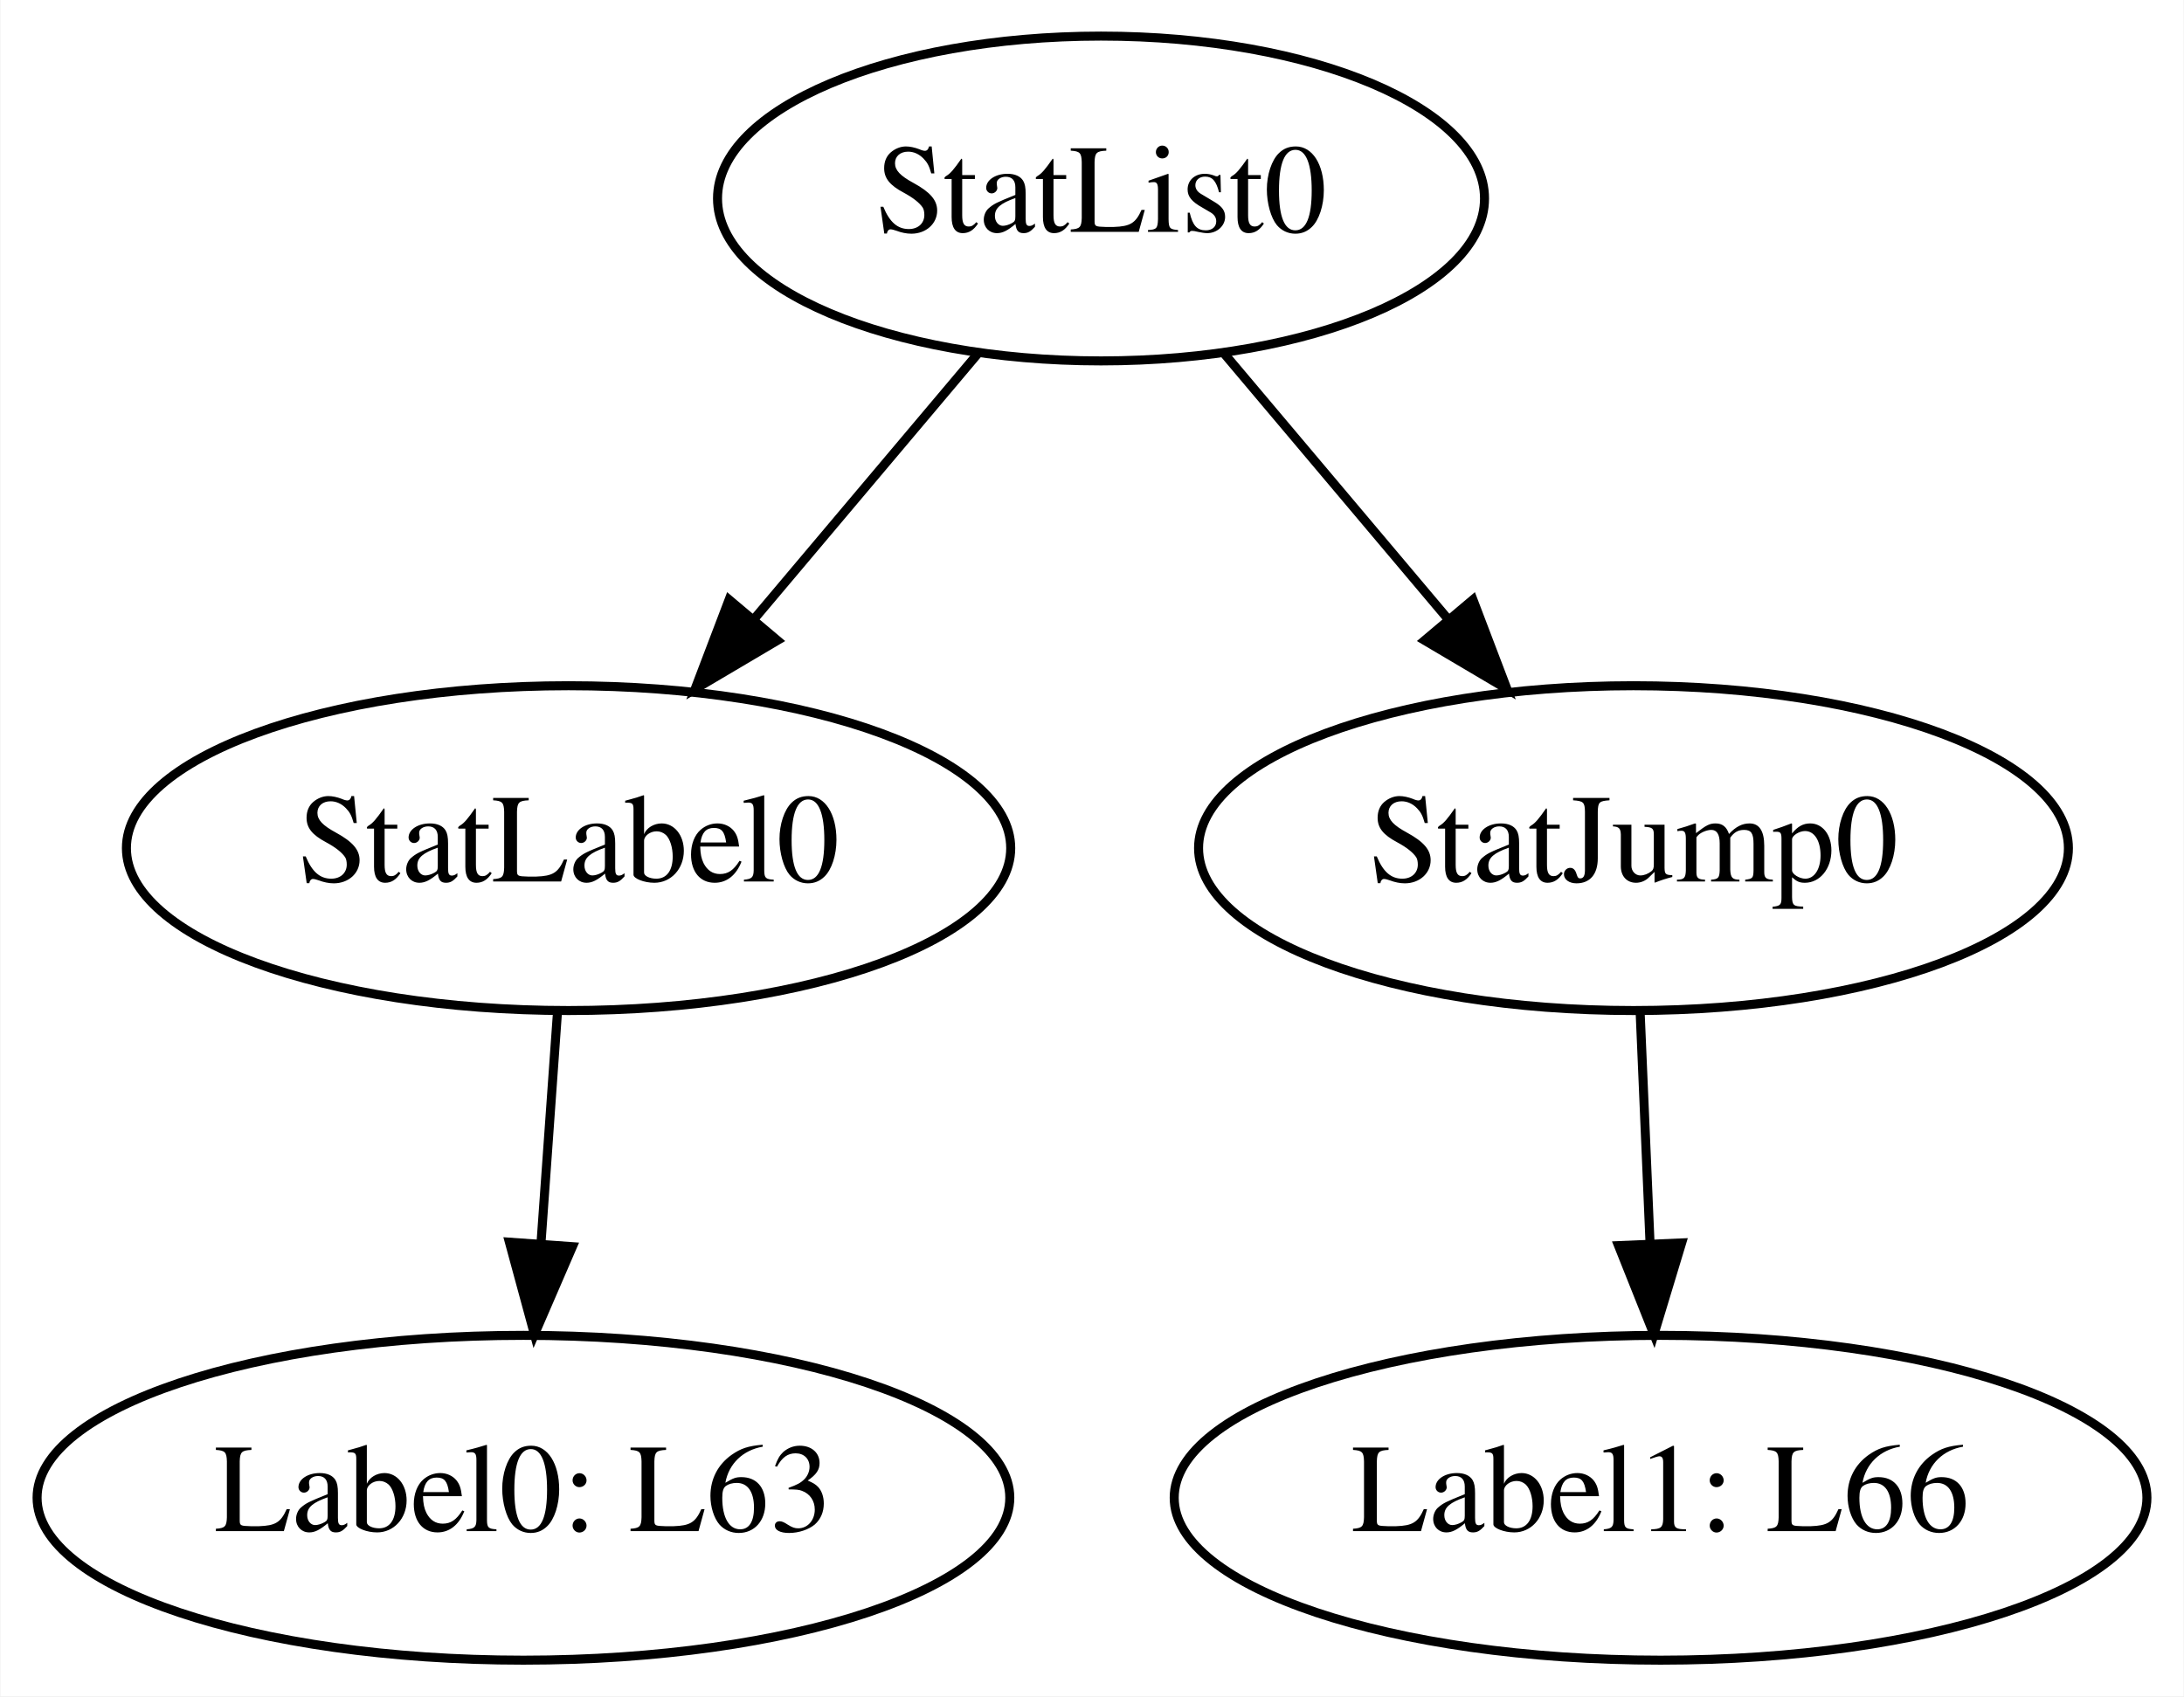
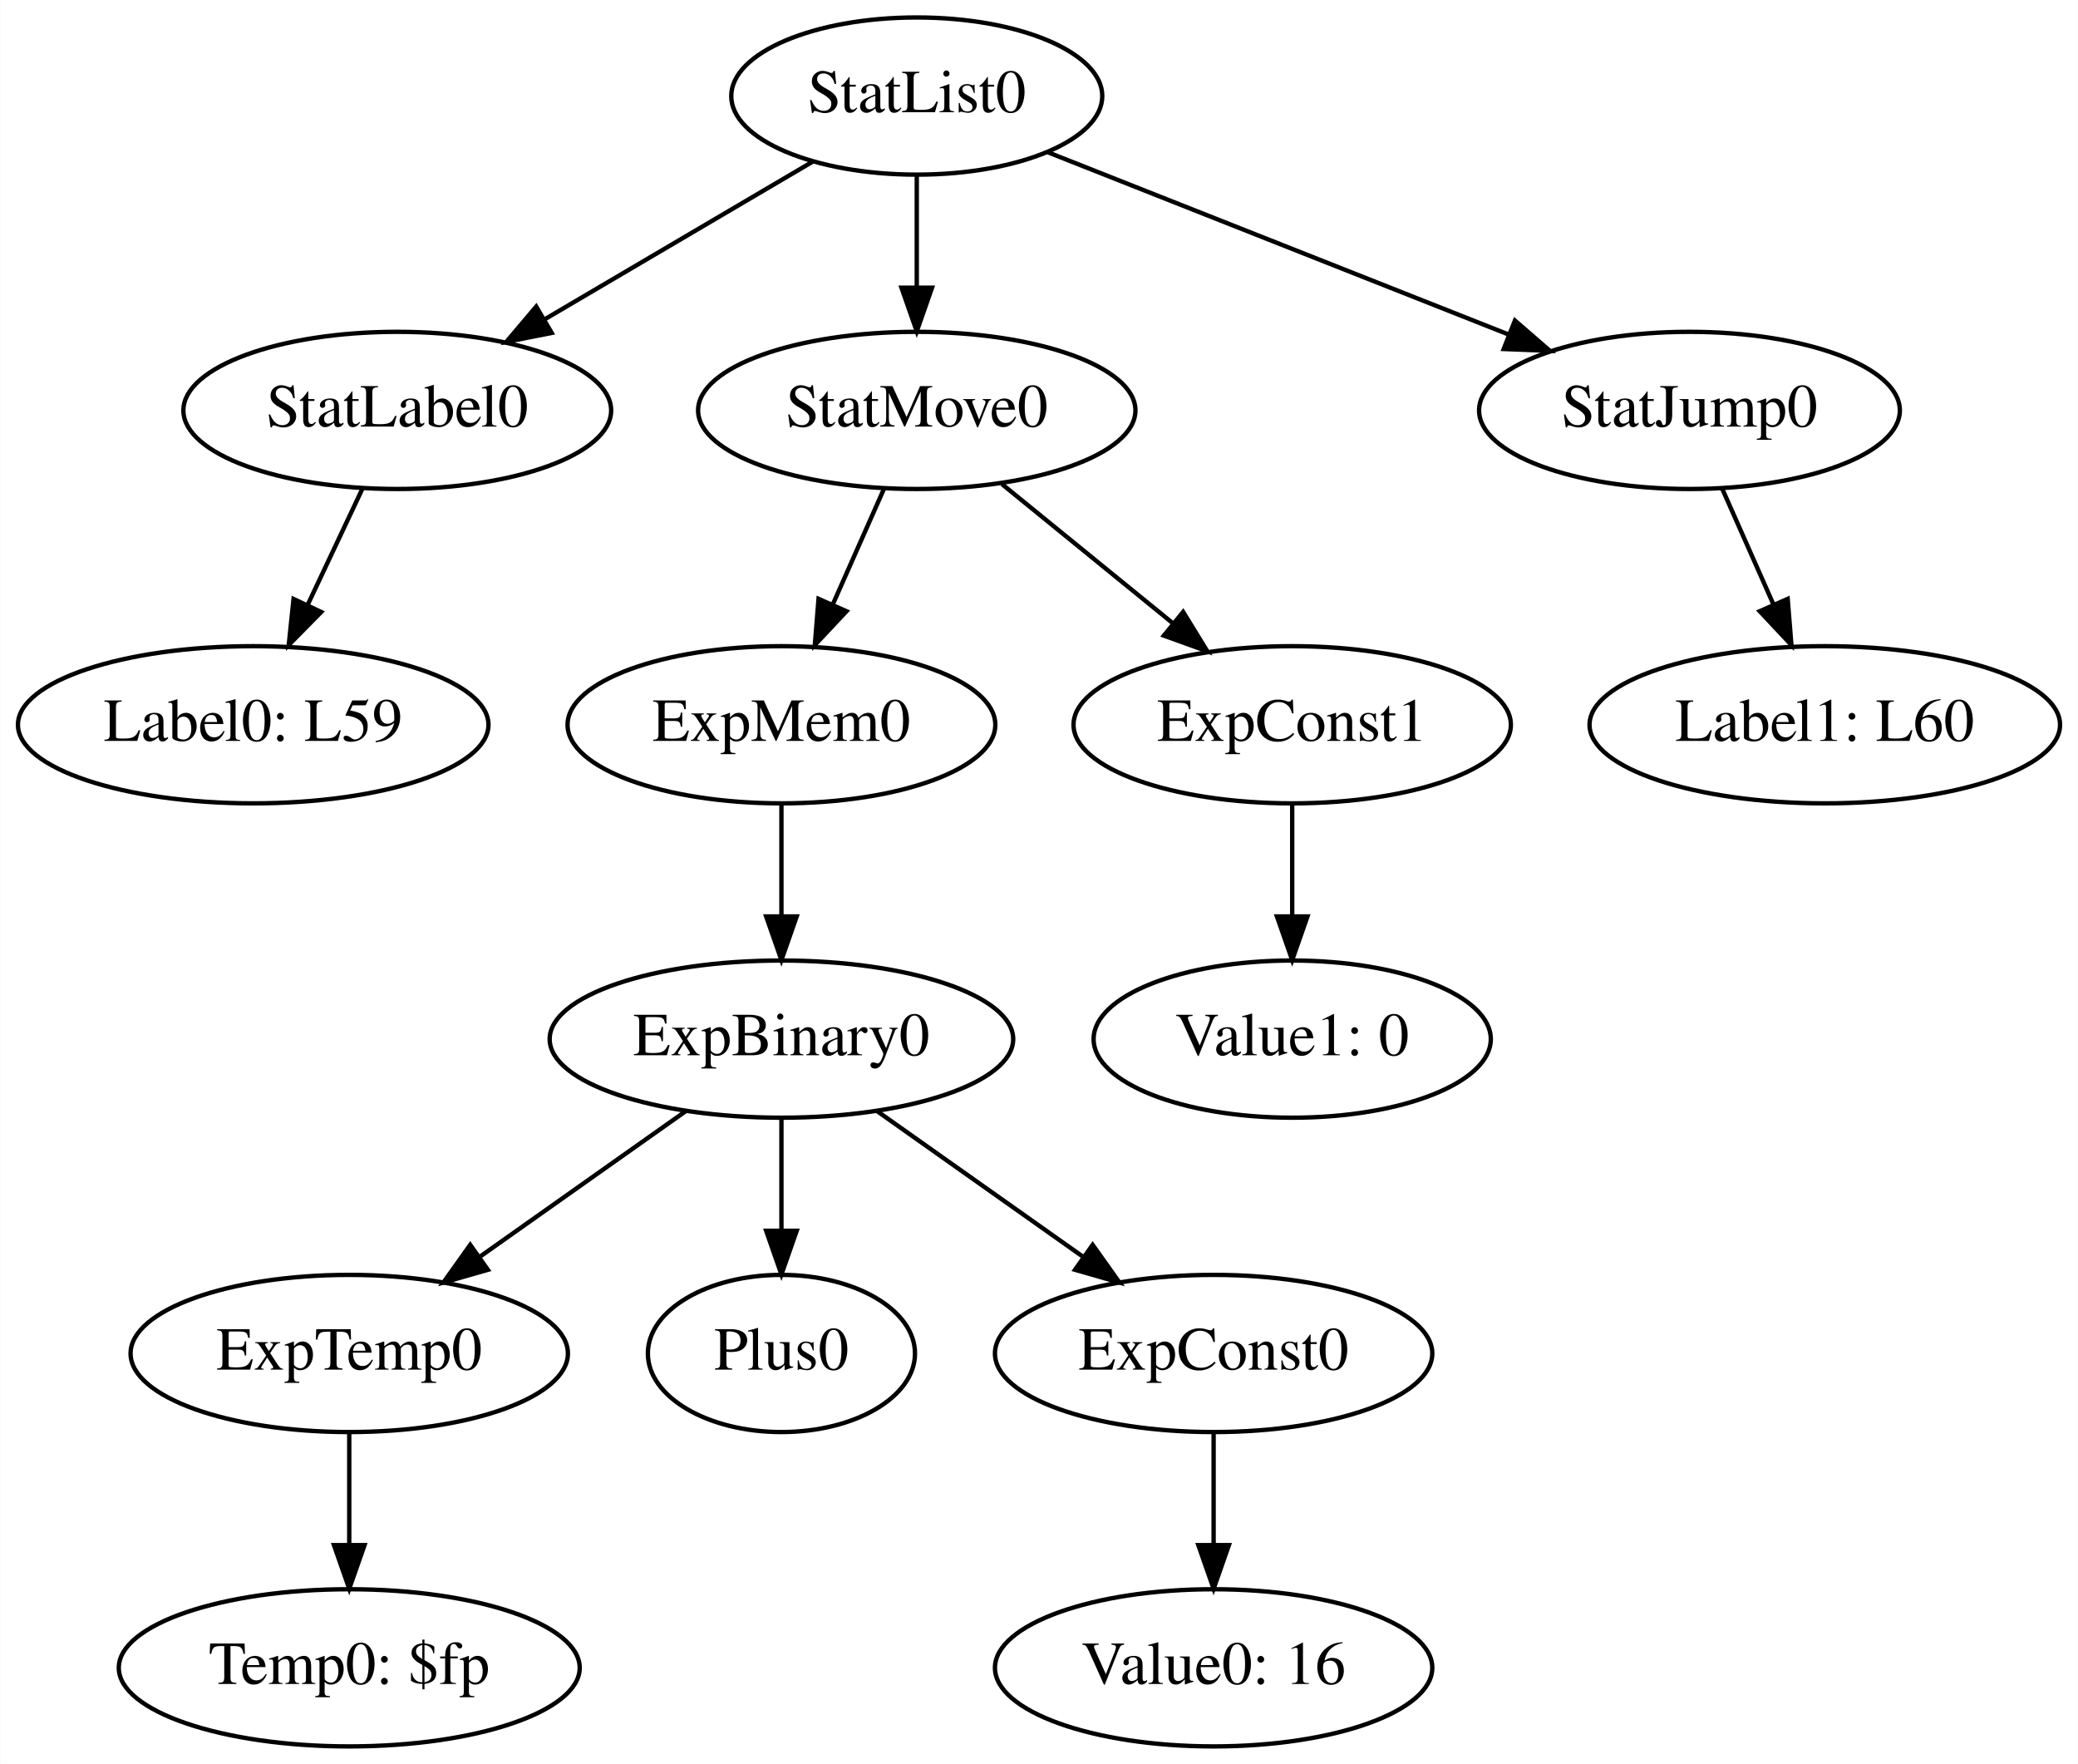
- <svg xmlns="http://www.w3.org/2000/svg" width="242pt" height="188pt" viewBox="0.00 0.00 241.89 188.00">
-   <g id="graph0" class="graph" transform="scale(1 1) rotate(0) translate(4 184)">
-     <polygon fill="white" stroke="none" points="-4,4 -4,-184 237.89,-184 237.89,4 -4,4" />
+ <svg xmlns="http://www.w3.org/2000/svg" width="476pt" height="404pt" viewBox="0.00 0.00 475.89 404.00">
+   <g id="graph0" class="graph" transform="scale(1 1) rotate(0) translate(4 400)">
+     <polygon fill="white" stroke="none" points="-4,4 -4,-400 471.89,-400 471.89,4 -4,4" />
    <g id="node1" class="node">
-       <ellipse fill="none" stroke="black" cx="176.945" cy="-90" rx="48.192" ry="18" />
-       <text text-anchor="middle" x="176.945" y="-86.3" font-family="Times,serif" font-size="14.00">StatJump0</text>
+       <ellipse fill="none" stroke="black" cx="291.945" cy="-234" rx="50.091" ry="18" />
+       <text text-anchor="middle" x="291.945" y="-230.3" font-family="Times,serif" font-size="14.00">ExpConst1</text>
    </g>
    <g id="node2" class="node">
-       <ellipse fill="none" stroke="black" cx="179.945" cy="-18" rx="53.891" ry="18" />
-       <text text-anchor="middle" x="179.945" y="-14.3" font-family="Times,serif" font-size="14.00">Label1: L66</text>
+       <ellipse fill="none" stroke="black" cx="291.945" cy="-162" rx="45.492" ry="18" />
+       <text text-anchor="middle" x="291.945" y="-158.3" font-family="Times,serif" font-size="14.00">Value1: 0</text>
    </g>
    <g id="edge1" class="edge">
-       <path fill="none" stroke="black" d="M177.687,-71.697C178.017,-63.983 178.415,-54.712 178.783,-46.112" />
-       <polygon fill="black" stroke="black" points="182.281,-46.245 179.212,-36.104 175.287,-45.945 182.281,-46.245" />
+       <path fill="none" stroke="black" d="M291.945,-215.697C291.945,-207.983 291.945,-198.712 291.945,-190.112" />
+       <polygon fill="black" stroke="black" points="295.445,-190.104 291.945,-180.104 288.445,-190.104 295.445,-190.104" />
    </g>
    <g id="node3" class="node">
-       <ellipse fill="none" stroke="black" cx="117.945" cy="-162" rx="42.494" ry="18" />
-       <text text-anchor="middle" x="117.945" y="-158.3" font-family="Times,serif" font-size="14.00">StatList0</text>
+       <ellipse fill="none" stroke="black" cx="174.945" cy="-234" rx="48.993" ry="18" />
+       <text text-anchor="middle" x="174.945" y="-230.3" font-family="Times,serif" font-size="14.00">ExpMem0</text>
+     </g>
+     <g id="node4" class="node">
+       <ellipse fill="none" stroke="black" cx="174.945" cy="-162" rx="53.091" ry="18" />
+       <text text-anchor="middle" x="174.945" y="-158.3" font-family="Times,serif" font-size="14.00">ExpBinary0</text>
+     </g>
+     <g id="edge2" class="edge">
+       <path fill="none" stroke="black" d="M174.945,-215.697C174.945,-207.983 174.945,-198.712 174.945,-190.112" />
+       <polygon fill="black" stroke="black" points="178.445,-190.104 174.945,-180.104 171.445,-190.104 178.445,-190.104" />
+     </g>
+     <g id="node7" class="node">
+       <ellipse fill="none" stroke="black" cx="273.945" cy="-90" rx="50.091" ry="18" />
+       <text text-anchor="middle" x="273.945" y="-86.3" font-family="Times,serif" font-size="14.00">ExpConst0</text>
+     </g>
+     <g id="edge14" class="edge">
+       <path fill="none" stroke="black" d="M196.917,-145.465C210.726,-135.7 228.727,-122.972 243.855,-112.276" />
+       <polygon fill="black" stroke="black" points="246.231,-114.882 252.376,-106.251 242.19,-109.167 246.231,-114.882" />
+     </g>
+     <g id="node13" class="node">
+       <ellipse fill="none" stroke="black" cx="75.945" cy="-90" rx="50.091" ry="18" />
+       <text text-anchor="middle" x="75.945" y="-86.3" font-family="Times,serif" font-size="14.00">ExpTemp0</text>
+     </g>
+     <g id="edge12" class="edge">
+       <path fill="none" stroke="black" d="M152.974,-145.465C139.164,-135.7 121.163,-122.972 106.036,-112.276" />
+       <polygon fill="black" stroke="black" points="107.7,-109.167 97.514,-106.251 103.659,-114.882 107.7,-109.167" />
+     </g>
+     <g id="node15" class="node">
+       <ellipse fill="none" stroke="black" cx="174.945" cy="-90" rx="30.595" ry="18" />
+       <text text-anchor="middle" x="174.945" y="-86.3" font-family="Times,serif" font-size="14.00">Plus0</text>
+     </g>
+     <g id="edge13" class="edge">
+       <path fill="none" stroke="black" d="M174.945,-143.697C174.945,-135.983 174.945,-126.712 174.945,-118.112" />
+       <polygon fill="black" stroke="black" points="178.445,-118.104 174.945,-108.104 171.445,-118.104 178.445,-118.104" />
+     </g>
+     <g id="node5" class="node">
+       <ellipse fill="none" stroke="black" cx="382.945" cy="-306" rx="48.192" ry="18" />
+       <text text-anchor="middle" x="382.945" y="-302.3" font-family="Times,serif" font-size="14.00">StatJump0</text>
+     </g>
+     <g id="node6" class="node">
+       <ellipse fill="none" stroke="black" cx="413.945" cy="-234" rx="53.891" ry="18" />
+       <text text-anchor="middle" x="413.945" y="-230.3" font-family="Times,serif" font-size="14.00">Label1: L60</text>
    </g>
    <g id="edge3" class="edge">
-       <path fill="none" stroke="black" d="M131.629,-144.765C138.969,-136.056 148.164,-125.147 156.35,-115.435" />
-       <polygon fill="black" stroke="black" points="159.157,-117.535 162.926,-107.633 153.805,-113.024 159.157,-117.535" />
+       <path fill="none" stroke="black" d="M390.449,-288.055C393.976,-280.091 398.263,-270.411 402.205,-261.51" />
+       <polygon fill="black" stroke="black" points="405.446,-262.836 406.295,-252.275 399.045,-260.002 405.446,-262.836" />
    </g>
-     <g id="node4" class="node">
-       <ellipse fill="none" stroke="black" cx="58.945" cy="-90" rx="48.993" ry="18" />
-       <text text-anchor="middle" x="58.945" y="-86.3" font-family="Times,serif" font-size="14.00">StatLabel0</text>
-     </g>
-     <g id="edge2" class="edge">
-       <path fill="none" stroke="black" d="M104.261,-144.765C96.921,-136.056 87.726,-125.147 79.54,-115.435" />
-       <polygon fill="black" stroke="black" points="82.086,-113.024 72.965,-107.633 76.733,-117.535 82.086,-113.024" />
-     </g>
-     <g id="node5" class="node">
-       <ellipse fill="none" stroke="black" cx="53.945" cy="-18" rx="53.891" ry="18" />
-       <text text-anchor="middle" x="53.945" y="-14.3" font-family="Times,serif" font-size="14.00">Label0: L63</text>
+     <g id="node8" class="node">
+       <ellipse fill="none" stroke="black" cx="273.945" cy="-18" rx="50.091" ry="18" />
+       <text text-anchor="middle" x="273.945" y="-14.3" font-family="Times,serif" font-size="14.00">Value0: 16</text>
    </g>
    <g id="edge4" class="edge">
-       <path fill="none" stroke="black" d="M57.709,-71.697C57.158,-63.983 56.496,-54.712 55.882,-46.112" />
-       <polygon fill="black" stroke="black" points="59.371,-45.83 55.167,-36.104 52.388,-46.328 59.371,-45.83" />
+       <path fill="none" stroke="black" d="M273.945,-71.697C273.945,-63.983 273.945,-54.712 273.945,-46.112" />
+       <polygon fill="black" stroke="black" points="277.445,-46.104 273.945,-36.104 270.445,-46.104 277.445,-46.104" />
+     </g>
+     <g id="node9" class="node">
+       <ellipse fill="none" stroke="black" cx="86.945" cy="-306" rx="48.993" ry="18" />
+       <text text-anchor="middle" x="86.945" y="-302.3" font-family="Times,serif" font-size="14.00">StatLabel0</text>
+     </g>
+     <g id="node10" class="node">
+       <ellipse fill="none" stroke="black" cx="53.945" cy="-234" rx="53.891" ry="18" />
+       <text text-anchor="middle" x="53.945" y="-230.3" font-family="Times,serif" font-size="14.00">Label0: L59</text>
+     </g>
+     <g id="edge5" class="edge">
+       <path fill="none" stroke="black" d="M78.957,-288.055C75.203,-280.091 70.639,-270.411 66.443,-261.51" />
+       <polygon fill="black" stroke="black" points="69.519,-259.828 62.089,-252.275 63.188,-262.813 69.519,-259.828" />
+     </g>
+     <g id="node11" class="node">
+       <ellipse fill="none" stroke="black" cx="205.945" cy="-378" rx="42.494" ry="18" />
+       <text text-anchor="middle" x="205.945" y="-374.3" font-family="Times,serif" font-size="14.00">StatList0</text>
+     </g>
+     <g id="edge8" class="edge">
+       <path fill="none" stroke="black" d="M235.971,-365.125C264.931,-353.672 309.013,-336.239 341.347,-323.451" />
+       <polygon fill="black" stroke="black" points="342.963,-326.576 350.975,-319.644 340.389,-320.067 342.963,-326.576" />
+     </g>
+     <g id="edge6" class="edge">
+       <path fill="none" stroke="black" d="M182.15,-363.003C164.504,-352.623 140.21,-338.333 120.58,-326.785" />
+       <polygon fill="black" stroke="black" points="122.324,-323.75 111.93,-321.697 118.775,-329.784 122.324,-323.75" />
+     </g>
+     <g id="node12" class="node">
+       <ellipse fill="none" stroke="black" cx="205.945" cy="-306" rx="50.091" ry="18" />
+       <text text-anchor="middle" x="205.945" y="-302.3" font-family="Times,serif" font-size="14.00">StatMove0</text>
+     </g>
+     <g id="edge7" class="edge">
+       <path fill="none" stroke="black" d="M205.945,-359.697C205.945,-351.983 205.945,-342.712 205.945,-334.112" />
+       <polygon fill="black" stroke="black" points="209.445,-334.104 205.945,-324.104 202.445,-334.104 209.445,-334.104" />
+     </g>
+     <g id="edge11" class="edge">
+       <path fill="none" stroke="black" d="M225.46,-289.116C237.005,-279.718 251.809,-267.669 264.516,-257.326" />
+       <polygon fill="black" stroke="black" points="266.962,-259.848 272.508,-250.821 262.543,-254.419 266.962,-259.848" />
+     </g>
+     <g id="edge10" class="edge">
+       <path fill="none" stroke="black" d="M198.441,-288.055C194.914,-280.091 190.627,-270.411 186.685,-261.51" />
+       <polygon fill="black" stroke="black" points="189.845,-260.002 182.596,-252.275 183.445,-262.836 189.845,-260.002" />
+     </g>
+     <g id="node14" class="node">
+       <ellipse fill="none" stroke="black" cx="75.945" cy="-18" rx="52.791" ry="18" />
+       <text text-anchor="middle" x="75.945" y="-14.3" font-family="Times,serif" font-size="14.00">Temp0: $fp</text>
+     </g>
+     <g id="edge9" class="edge">
+       <path fill="none" stroke="black" d="M75.945,-71.697C75.945,-63.983 75.945,-54.712 75.945,-46.112" />
+       <polygon fill="black" stroke="black" points="79.445,-46.104 75.945,-36.104 72.445,-46.104 79.445,-46.104" />
    </g>
  </g>
</svg>
